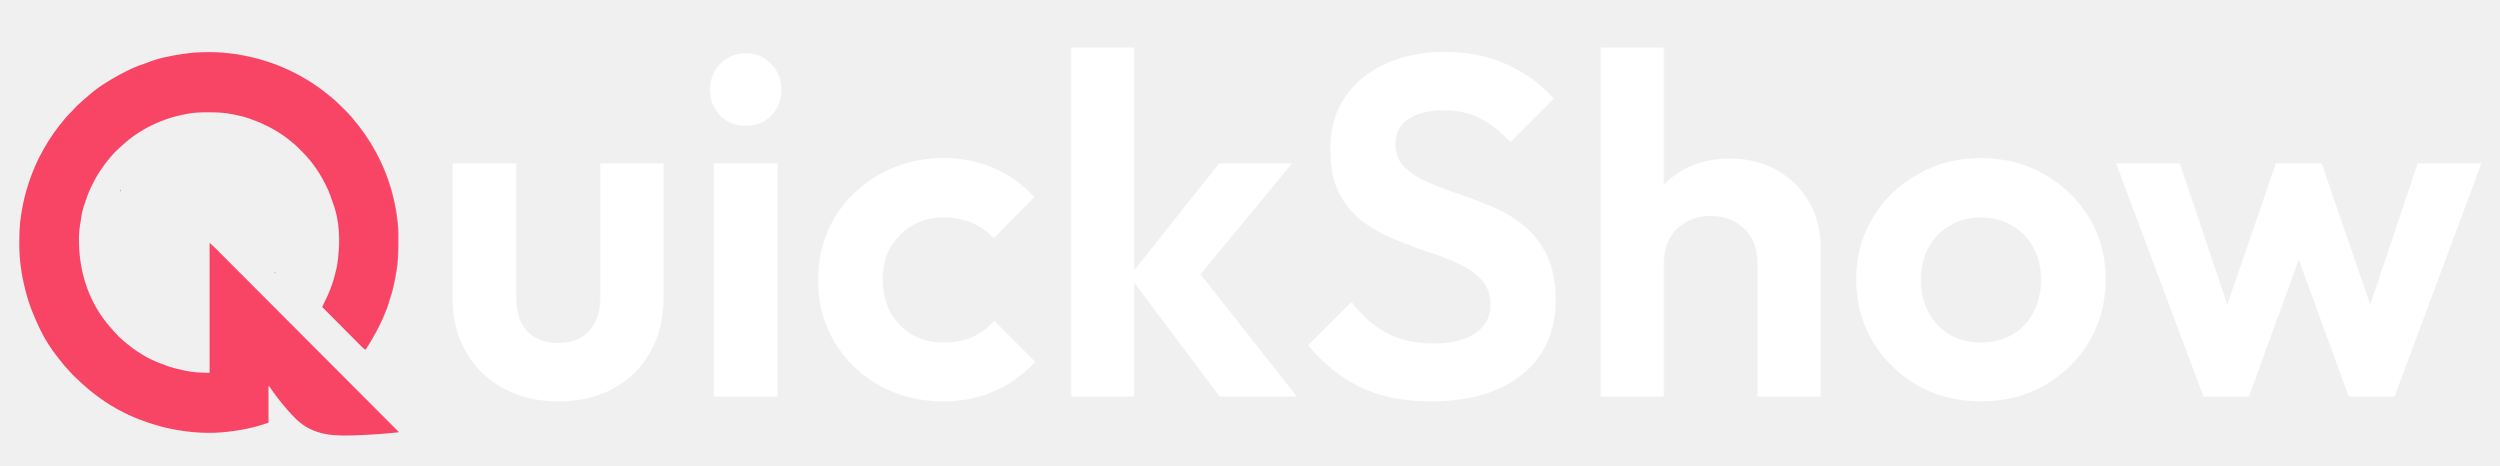
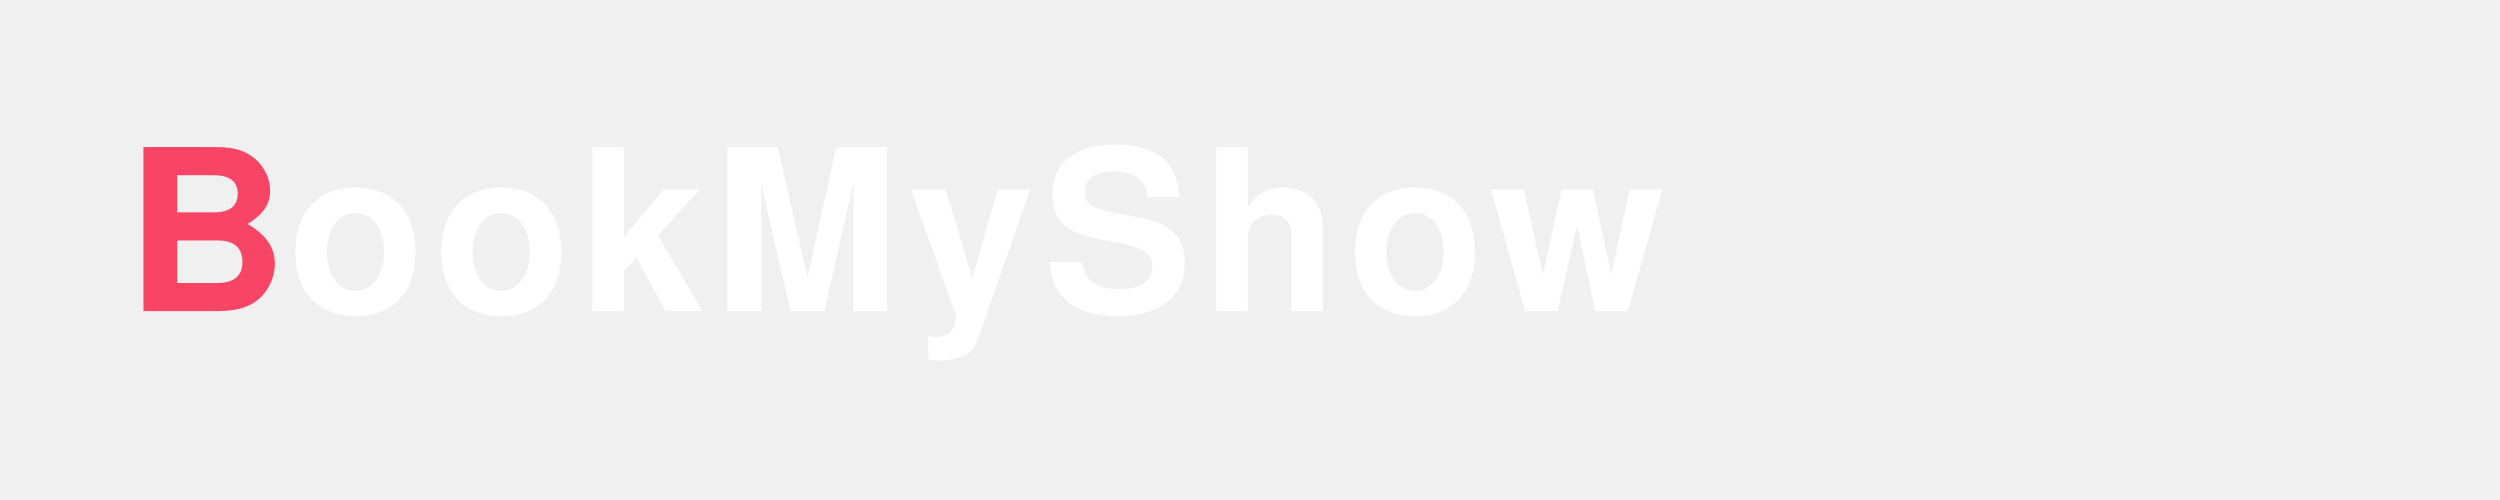
- <svg xmlns="http://www.w3.org/2000/svg" width="145" height="27" viewBox="0 0 145 27" fill="none">
-   <path d="M32.392 23.28C31.197 23.28 30.133 23.028 29.2 22.524C28.285 22.02 27.567 21.32 27.044 20.424C26.521 19.528 26.26 18.492 26.26 17.316V9.476H29.956V17.232C29.956 17.792 30.049 18.277 30.236 18.688C30.423 19.08 30.703 19.379 31.076 19.584C31.449 19.789 31.888 19.892 32.392 19.892C33.157 19.892 33.755 19.659 34.184 19.192C34.613 18.725 34.828 18.072 34.828 17.232V9.476H38.496V17.316C38.496 18.511 38.235 19.556 37.712 20.452C37.208 21.348 36.489 22.048 35.556 22.552C34.641 23.037 33.587 23.28 32.392 23.28ZM41.417 23V9.476H45.113V23H41.417ZM43.265 7.292C42.668 7.292 42.173 7.096 41.781 6.704C41.389 6.293 41.193 5.789 41.193 5.192C41.193 4.613 41.389 4.119 41.781 3.708C42.173 3.297 42.668 3.092 43.265 3.092C43.881 3.092 44.376 3.297 44.749 3.708C45.141 4.119 45.337 4.613 45.337 5.192C45.337 5.789 45.141 6.293 44.749 6.704C44.376 7.096 43.881 7.292 43.265 7.292ZM54.746 23.28C53.365 23.28 52.124 22.972 51.022 22.356C49.921 21.74 49.053 20.9 48.418 19.836C47.784 18.772 47.466 17.577 47.466 16.252C47.466 14.908 47.784 13.704 48.418 12.64C49.053 11.576 49.921 10.736 51.022 10.12C52.142 9.485 53.384 9.168 54.746 9.168C55.81 9.168 56.79 9.364 57.686 9.756C58.582 10.148 59.357 10.708 60.01 11.436L57.658 13.816C57.304 13.424 56.874 13.125 56.37 12.92C55.885 12.715 55.344 12.612 54.746 12.612C54.074 12.612 53.468 12.771 52.926 13.088C52.404 13.387 51.984 13.807 51.666 14.348C51.368 14.871 51.218 15.496 51.218 16.224C51.218 16.933 51.368 17.568 51.666 18.128C51.984 18.669 52.404 19.099 52.926 19.416C53.468 19.715 54.074 19.864 54.746 19.864C55.362 19.864 55.913 19.761 56.398 19.556C56.902 19.332 57.332 19.015 57.686 18.604L60.066 20.984C59.376 21.731 58.582 22.3 57.686 22.692C56.79 23.084 55.81 23.28 54.746 23.28ZM70.767 23L65.531 16.028L70.74 9.476H74.968L68.864 16.868L69.004 15.076L75.248 23H70.767ZM62.144 23V2.756H65.811V23H62.144ZM83.04 23.28C81.454 23.28 80.091 23.009 78.953 22.468C77.832 21.927 76.815 21.115 75.9 20.032L78.421 17.512C78.999 18.277 79.671 18.875 80.436 19.304C81.202 19.715 82.135 19.92 83.237 19.92C84.226 19.92 85.01 19.724 85.588 19.332C86.186 18.94 86.484 18.399 86.484 17.708C86.484 17.111 86.317 16.625 85.981 16.252C85.644 15.879 85.197 15.561 84.636 15.3C84.095 15.039 83.489 14.805 82.817 14.6C82.163 14.376 81.501 14.124 80.829 13.844C80.175 13.564 79.569 13.219 79.008 12.808C78.467 12.379 78.028 11.837 77.692 11.184C77.356 10.512 77.189 9.672 77.189 8.664C77.189 7.469 77.478 6.452 78.056 5.612C78.635 4.772 79.428 4.128 80.436 3.68C81.445 3.232 82.583 3.008 83.853 3.008C85.197 3.008 86.41 3.26 87.493 3.764C88.575 4.268 89.462 4.921 90.153 5.724L87.632 8.244C87.054 7.609 86.457 7.143 85.841 6.844C85.243 6.545 84.562 6.396 83.796 6.396C82.919 6.396 82.228 6.564 81.725 6.9C81.221 7.236 80.969 7.721 80.969 8.356C80.969 8.897 81.136 9.336 81.472 9.672C81.808 10.008 82.247 10.297 82.788 10.54C83.349 10.783 83.955 11.016 84.609 11.24C85.281 11.464 85.943 11.716 86.597 11.996C87.269 12.276 87.875 12.64 88.416 13.088C88.977 13.536 89.424 14.115 89.76 14.824C90.097 15.515 90.264 16.373 90.264 17.4C90.264 19.229 89.621 20.667 88.332 21.712C87.044 22.757 85.281 23.28 83.04 23.28ZM101.978 23V15.244C101.978 14.441 101.726 13.788 101.222 13.284C100.718 12.78 100.065 12.528 99.262 12.528C98.739 12.528 98.273 12.64 97.862 12.864C97.451 13.088 97.125 13.405 96.882 13.816C96.658 14.227 96.546 14.703 96.546 15.244L95.118 14.516C95.118 13.452 95.342 12.528 95.79 11.744C96.238 10.941 96.854 10.316 97.638 9.868C98.441 9.42 99.355 9.196 100.382 9.196C101.409 9.196 102.314 9.42 103.098 9.868C103.901 10.316 104.526 10.932 104.974 11.716C105.422 12.5 105.646 13.405 105.646 14.432V23H101.978ZM92.878 23V2.756H96.546V23H92.878ZM114.957 23.28C113.594 23.28 112.362 22.972 111.261 22.356C110.178 21.721 109.31 20.872 108.657 19.808C108.022 18.725 107.705 17.521 107.705 16.196C107.705 14.871 108.022 13.685 108.657 12.64C109.291 11.576 110.159 10.736 111.261 10.12C112.362 9.485 113.585 9.168 114.929 9.168C116.31 9.168 117.542 9.485 118.625 10.12C119.726 10.736 120.594 11.576 121.229 12.64C121.863 13.685 122.181 14.871 122.181 16.196C122.181 17.521 121.863 18.725 121.229 19.808C120.594 20.872 119.726 21.721 118.625 22.356C117.542 22.972 116.319 23.28 114.957 23.28ZM114.929 19.864C115.619 19.864 116.226 19.715 116.749 19.416C117.29 19.099 117.701 18.669 117.981 18.128C118.279 17.568 118.429 16.933 118.429 16.224C118.429 15.515 118.279 14.889 117.981 14.348C117.682 13.807 117.271 13.387 116.749 13.088C116.226 12.771 115.619 12.612 114.929 12.612C114.257 12.612 113.659 12.771 113.137 13.088C112.614 13.387 112.203 13.807 111.905 14.348C111.606 14.889 111.457 15.515 111.457 16.224C111.457 16.933 111.606 17.568 111.905 18.128C112.203 18.669 112.614 19.099 113.137 19.416C113.659 19.715 114.257 19.864 114.929 19.864ZM127.853 23L122.785 9.476H126.481L129.785 19.304L128.665 19.332L132.053 9.476H134.713L138.101 19.332L136.981 19.304L140.285 9.476H143.981L138.941 23H136.281L132.865 13.648H133.901L130.485 23H127.853Z" fill="white" />
-   <mask id="mask0_4919_985" style="mask-type:luminance" maskUnits="userSpaceOnUse" x="0" y="2" width="25" height="25">
-     <path d="M24.295 2H0V26.333H24.295V2Z" fill="white" />
-   </mask>
-   <g mask="url(#mask0_4919_985)">
-     <path d="M13.708 3.143C13.732 3.146 13.757 3.15 13.781 3.154C13.905 3.172 14.028 3.195 14.15 3.221C14.197 3.231 14.245 3.241 14.292 3.251C16.047 3.605 17.717 4.393 19.095 5.539C19.13 5.568 19.166 5.596 19.201 5.625C19.491 5.855 19.752 6.119 20.014 6.38C20.034 6.4 20.054 6.42 20.075 6.441C20.19 6.556 20.3 6.674 20.405 6.798C20.421 6.816 20.421 6.816 20.437 6.835C20.956 7.438 21.409 8.088 21.79 8.787C21.802 8.809 21.814 8.832 21.827 8.855C22.105 9.367 22.341 9.901 22.529 10.453C22.537 10.476 22.545 10.499 22.553 10.523C22.696 10.941 22.807 11.362 22.899 11.794C22.904 11.816 22.908 11.838 22.913 11.861C22.993 12.236 23.04 12.617 23.084 12.998C23.086 13.014 23.088 13.03 23.09 13.047C23.109 13.217 23.111 13.387 23.111 13.558C23.111 13.589 23.112 13.621 23.112 13.653C23.112 13.755 23.112 13.856 23.112 13.957C23.112 13.975 23.112 13.992 23.112 14.01C23.113 14.621 23.102 15.222 22.985 15.824C22.971 15.899 22.958 15.974 22.946 16.049C22.919 16.215 22.882 16.378 22.845 16.541C22.832 16.595 22.82 16.648 22.809 16.701C22.764 16.897 22.712 17.087 22.645 17.277C22.629 17.327 22.614 17.376 22.599 17.426C22.591 17.451 22.583 17.476 22.576 17.501C22.56 17.553 22.544 17.605 22.529 17.656C22.491 17.786 22.45 17.911 22.392 18.033C22.368 18.086 22.347 18.139 22.326 18.192C22.032 18.933 21.643 19.616 21.213 20.284C21.132 20.25 21.08 20.203 21.017 20.14C20.997 20.12 20.976 20.099 20.955 20.078C20.933 20.055 20.91 20.033 20.888 20.01C20.864 19.986 20.84 19.962 20.816 19.938C20.751 19.873 20.686 19.808 20.622 19.743C20.554 19.675 20.486 19.607 20.419 19.539C20.29 19.41 20.162 19.282 20.034 19.153C19.888 19.006 19.742 18.86 19.596 18.713C19.296 18.412 18.996 18.111 18.696 17.809C18.726 17.733 18.758 17.66 18.796 17.587C18.941 17.304 19.069 17.02 19.181 16.722C19.186 16.707 19.192 16.692 19.198 16.677C19.209 16.646 19.221 16.616 19.232 16.586C19.245 16.551 19.258 16.515 19.272 16.48C19.337 16.308 19.383 16.133 19.426 15.954C19.433 15.926 19.44 15.898 19.447 15.869C19.46 15.814 19.474 15.76 19.487 15.705C19.5 15.651 19.514 15.598 19.529 15.545C19.562 15.411 19.576 15.274 19.592 15.137C19.598 15.089 19.604 15.04 19.61 14.992C19.741 13.942 19.7 12.767 19.314 11.771C19.289 11.706 19.268 11.64 19.247 11.575C19.187 11.39 19.123 11.209 19.042 11.031C19.035 11.014 19.027 10.997 19.019 10.979C18.647 10.16 18.142 9.392 17.495 8.764C17.439 8.708 17.382 8.651 17.327 8.594C17.191 8.454 17.047 8.33 16.895 8.209C16.871 8.19 16.848 8.171 16.824 8.151C16.168 7.616 15.42 7.222 14.627 6.937C14.583 6.921 14.54 6.905 14.497 6.889C14.366 6.84 14.236 6.798 14.101 6.763C14.082 6.758 14.063 6.753 14.044 6.748C13.755 6.675 13.465 6.615 13.169 6.574C13.15 6.571 13.13 6.568 13.11 6.565C12.764 6.52 12.42 6.515 12.073 6.514C12.049 6.514 12.024 6.514 12 6.514C11.64 6.515 11.291 6.526 10.937 6.59C10.917 6.593 10.898 6.596 10.878 6.6C9.477 6.844 8.137 7.461 7.091 8.434C7.042 8.479 6.993 8.522 6.943 8.565C6.752 8.731 6.572 8.916 6.411 9.111C6.4 9.123 6.39 9.136 6.379 9.149C5.964 9.646 5.596 10.188 5.323 10.778C5.301 10.825 5.278 10.872 5.255 10.919C5.132 11.174 5.038 11.438 4.949 11.706C4.943 11.724 4.937 11.741 4.931 11.759C4.832 12.055 4.732 12.361 4.707 12.673C4.701 12.725 4.691 12.774 4.68 12.825C4.646 12.989 4.628 13.155 4.609 13.321C4.607 13.338 4.606 13.356 4.604 13.373C4.589 13.506 4.582 13.637 4.581 13.77C4.581 13.79 4.58 13.81 4.58 13.831C4.565 15.587 5.056 17.297 6.157 18.688C6.175 18.712 6.194 18.735 6.213 18.759C6.312 18.883 6.417 19.003 6.524 19.12C6.567 19.168 6.609 19.216 6.65 19.265C6.81 19.449 6.986 19.619 7.173 19.775C7.192 19.791 7.211 19.807 7.23 19.823C7.295 19.877 7.361 19.931 7.427 19.984C7.449 20.002 7.471 20.019 7.493 20.038C8.09 20.51 8.782 20.909 9.505 21.147C9.555 21.165 9.603 21.185 9.651 21.206C9.813 21.272 9.983 21.314 10.152 21.358C10.209 21.373 10.266 21.388 10.322 21.403C10.572 21.47 10.82 21.52 11.075 21.557C11.091 21.559 11.106 21.561 11.122 21.564C11.468 21.613 11.809 21.614 12.161 21.626C12.161 19.137 12.161 16.649 12.161 14.085C12.342 14.241 12.342 14.241 12.412 14.31C12.428 14.326 12.444 14.342 12.46 14.358C12.485 14.384 12.485 14.384 12.511 14.409C12.53 14.428 12.548 14.446 12.567 14.465C12.629 14.527 12.69 14.589 12.752 14.651C12.797 14.696 12.841 14.741 12.886 14.785C12.983 14.883 13.081 14.98 13.178 15.077C13.322 15.222 13.467 15.367 13.611 15.512C13.87 15.77 14.128 16.029 14.386 16.287C14.612 16.514 14.837 16.74 15.063 16.966C15.086 16.988 15.086 16.988 15.108 17.011C15.169 17.072 15.23 17.133 15.291 17.194C15.861 17.765 16.431 18.336 17.001 18.907C17.508 19.415 18.014 19.922 18.521 20.43C19.09 21 19.66 21.57 20.229 22.141C20.289 22.201 20.35 22.262 20.41 22.323C20.425 22.338 20.44 22.353 20.456 22.368C20.681 22.594 20.907 22.82 21.133 23.047C21.39 23.303 21.646 23.56 21.903 23.817C22.046 23.961 22.19 24.105 22.334 24.249C22.43 24.345 22.525 24.441 22.621 24.537C22.676 24.592 22.73 24.647 22.785 24.702C22.844 24.76 22.903 24.819 22.961 24.878C22.979 24.895 22.996 24.913 23.014 24.93C23.029 24.946 23.045 24.962 23.061 24.978C23.081 24.998 23.081 24.998 23.101 25.018C23.13 25.05 23.13 25.05 23.13 25.073C22.378 25.155 21.626 25.209 20.871 25.239C20.843 25.24 20.816 25.241 20.787 25.243C19.446 25.297 18.254 25.299 17.222 24.35C17.02 24.159 16.834 23.954 16.652 23.744C16.632 23.72 16.632 23.72 16.61 23.696C16.268 23.301 15.951 22.89 15.658 22.457C15.628 22.41 15.628 22.41 15.578 22.389C15.578 23.092 15.578 23.794 15.578 24.518C15.32 24.604 15.069 24.686 14.806 24.752C14.775 24.76 14.744 24.768 14.713 24.776C14.258 24.891 13.804 24.97 13.338 25.027C13.31 25.03 13.282 25.034 13.253 25.038C12.174 25.173 11.027 25.1 9.964 24.878C9.901 24.865 9.838 24.853 9.776 24.841C9.554 24.797 9.339 24.741 9.123 24.674C9.059 24.654 8.995 24.636 8.931 24.617C7.78 24.277 6.657 23.735 5.695 23.014C5.664 22.991 5.633 22.968 5.602 22.945C5.35 22.758 5.107 22.564 4.876 22.351C4.825 22.304 4.773 22.258 4.721 22.213C4.641 22.144 4.568 22.07 4.494 21.995C4.45 21.952 4.404 21.912 4.357 21.872C4.268 21.795 4.191 21.711 4.114 21.623C4.071 21.575 4.028 21.528 3.984 21.481C3.835 21.324 3.696 21.163 3.564 20.991C3.523 20.936 3.48 20.883 3.437 20.831C2.89 20.172 2.428 19.385 2.092 18.596C2.083 18.573 2.073 18.55 2.063 18.527C2.03 18.45 1.998 18.373 1.965 18.296C1.954 18.271 1.943 18.245 1.932 18.218C1.738 17.758 1.589 17.299 1.469 16.814C1.463 16.791 1.457 16.768 1.451 16.744C1.235 15.886 1.117 15.028 1.118 14.143C1.118 14.121 1.118 14.099 1.118 14.077C1.119 13.534 1.138 12.993 1.228 12.456C1.239 12.39 1.249 12.324 1.26 12.258C1.35 11.689 1.488 11.143 1.671 10.597C1.677 10.579 1.683 10.561 1.689 10.543C1.789 10.245 1.897 9.954 2.023 9.666C2.032 9.646 2.041 9.625 2.05 9.604C2.192 9.275 2.354 8.96 2.531 8.648C2.543 8.627 2.555 8.606 2.568 8.584C2.742 8.279 2.928 7.986 3.131 7.7C3.152 7.672 3.152 7.672 3.172 7.643C3.324 7.431 3.48 7.224 3.651 7.027C3.705 6.964 3.756 6.9 3.807 6.835C3.909 6.709 4.022 6.596 4.138 6.483C4.221 6.402 4.297 6.32 4.371 6.231C4.408 6.189 4.448 6.153 4.491 6.117C4.555 6.062 4.616 6.006 4.674 5.945C4.765 5.853 4.862 5.773 4.962 5.692C5.019 5.646 5.073 5.599 5.126 5.55C5.646 5.084 6.262 4.703 6.872 4.369C6.895 4.357 6.917 4.344 6.94 4.332C7.395 4.084 7.87 3.85 8.367 3.699C8.43 3.679 8.491 3.656 8.552 3.631C9.176 3.377 9.858 3.246 10.521 3.143C10.545 3.139 10.545 3.139 10.57 3.135C11.592 2.977 12.687 2.988 13.708 3.143Z" fill="#F84565" />
-     <path d="M15.958 15.749C15.966 15.766 15.975 15.783 15.983 15.8C15.962 15.821 15.941 15.841 15.92 15.863C15.932 15.825 15.945 15.788 15.958 15.749Z" fill="#F84565" />
-     <path d="M7.011 10.986C7.024 11.024 7.024 11.024 7.008 11.057C6.986 11.088 6.986 11.088 6.948 11.113C6.965 11.068 6.986 11.027 7.011 10.986Z" fill="#F84565" />
-   </g>
+ <svg xmlns="http://www.w3.org/2000/svg" viewBox="0 0 900 180">
+   <text x="45" y="112" font-family="Helvetica, Arial, sans-serif" font-size="81" font-weight="bold" fill="white" letter-spacing="3px">
+     <tspan fill="#f84565">B</tspan>ookMyShow
+   </text>
</svg>
